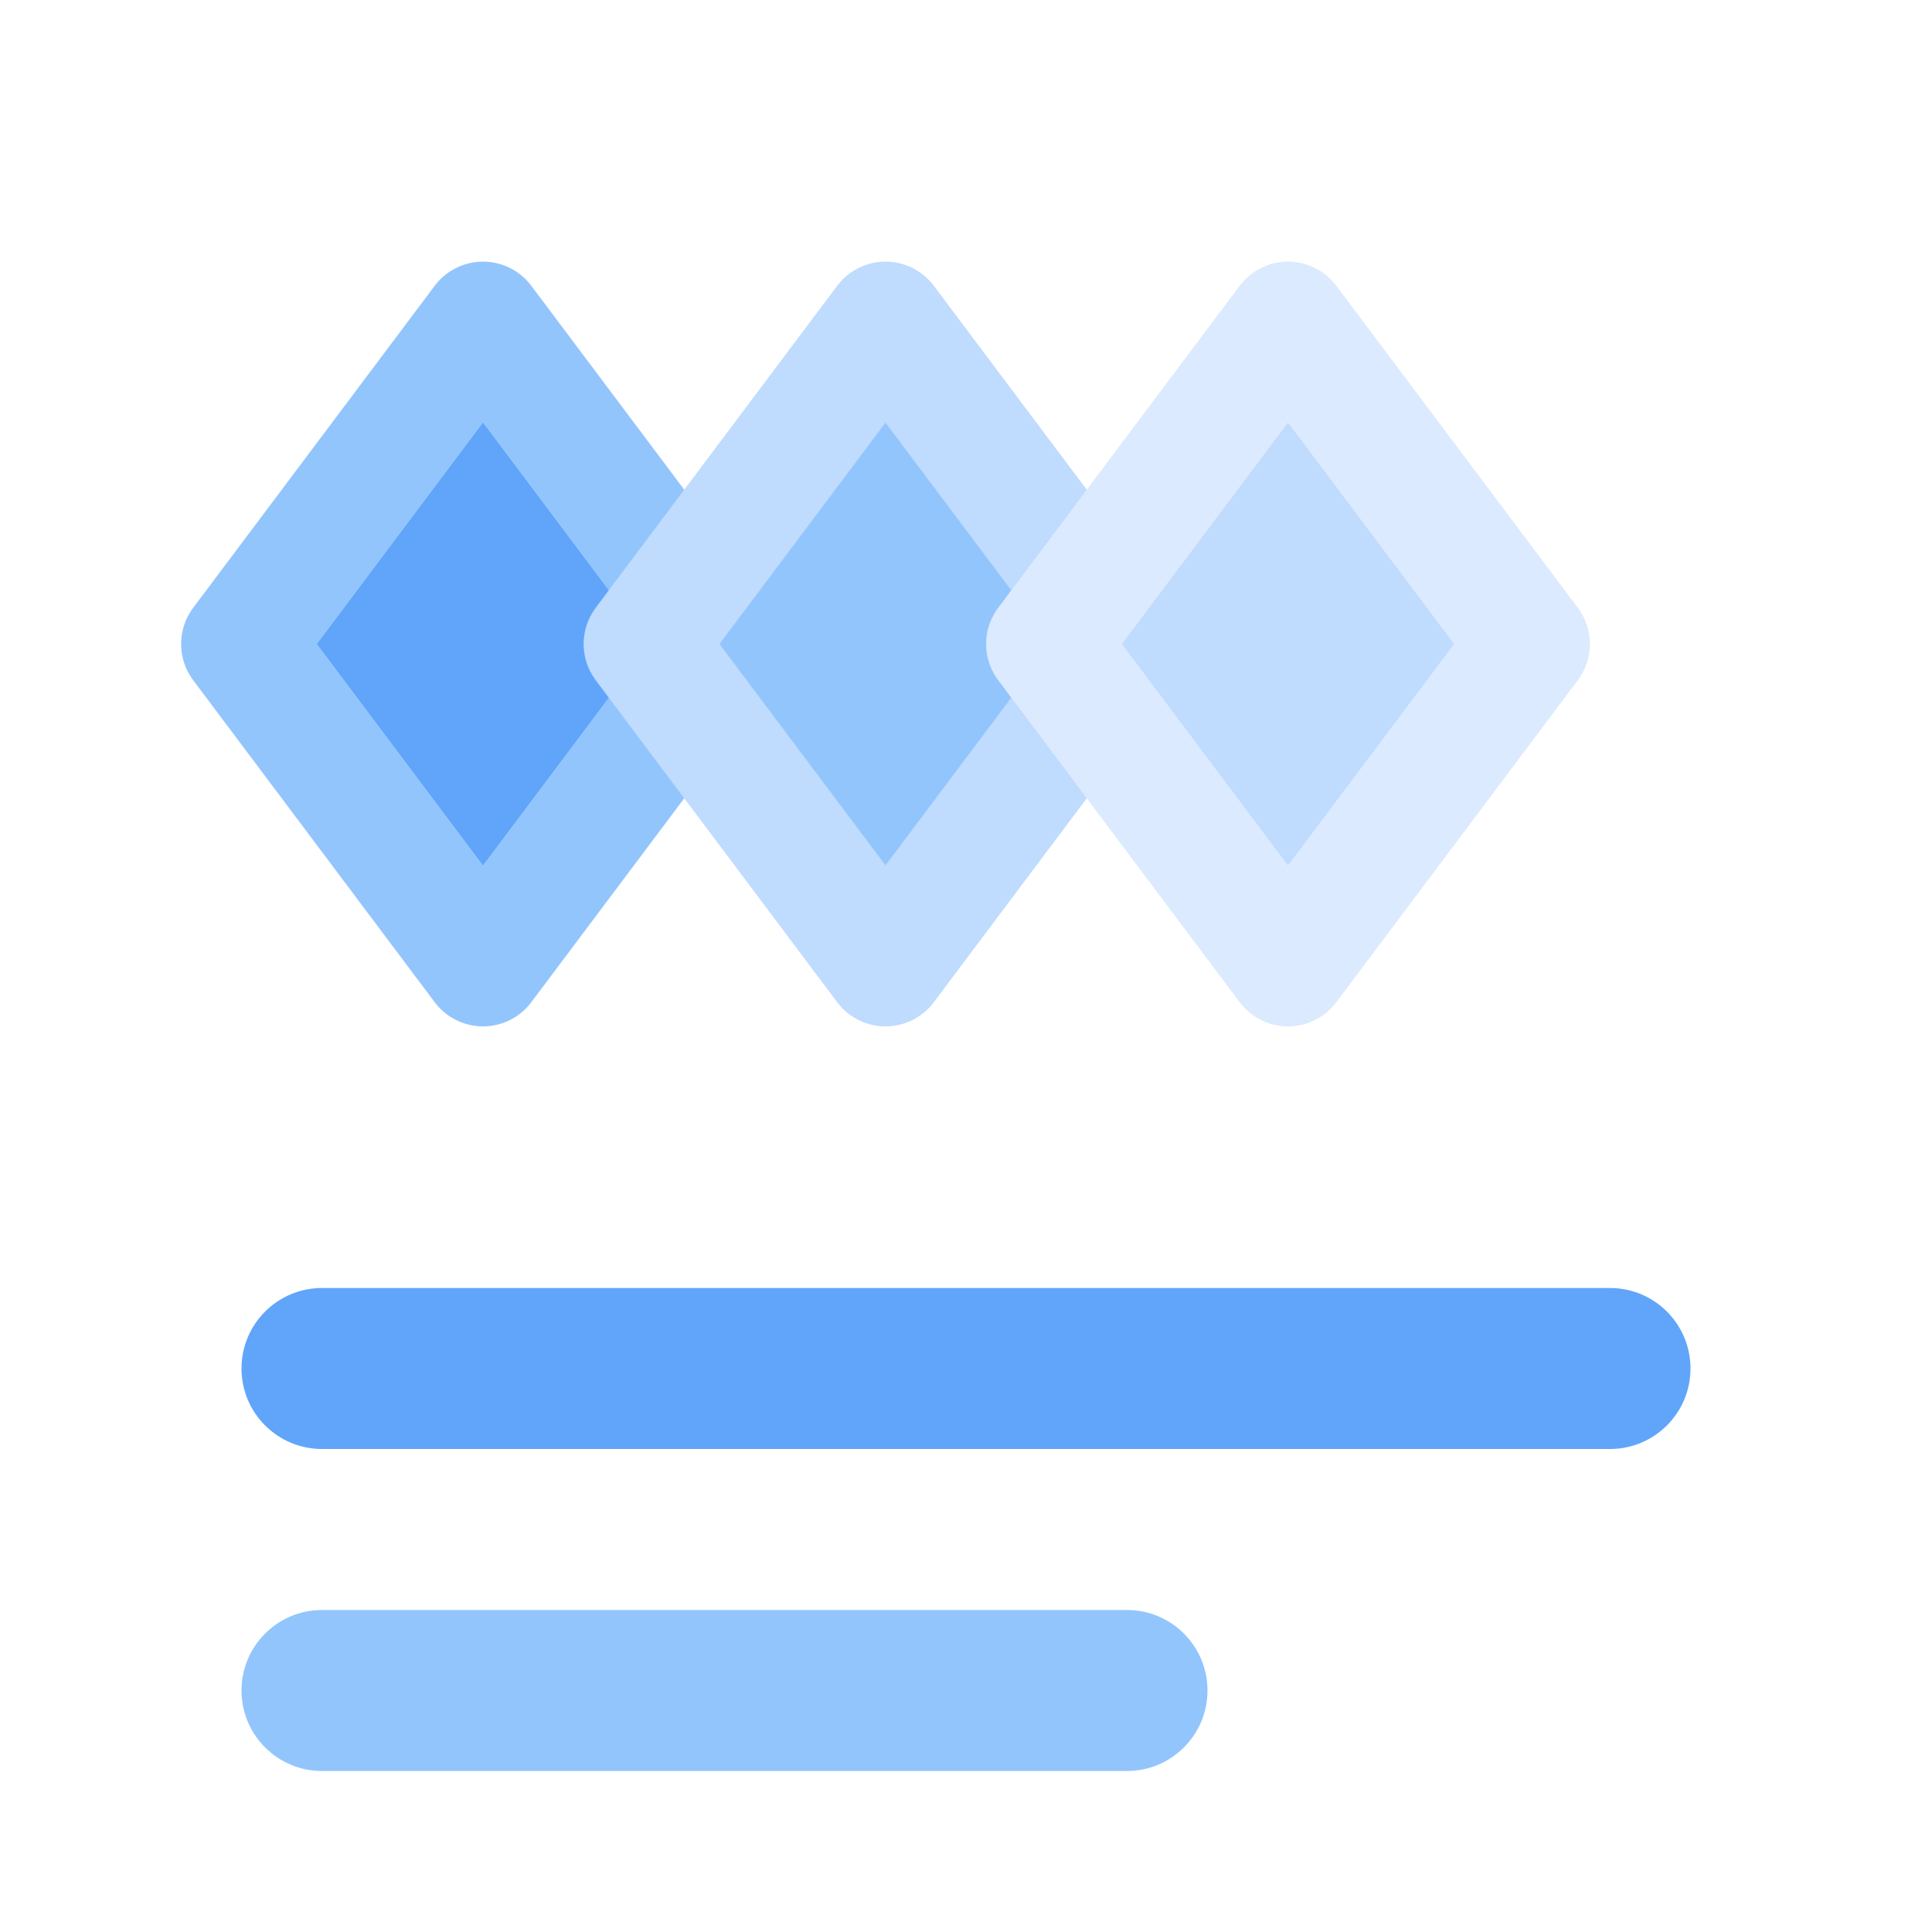
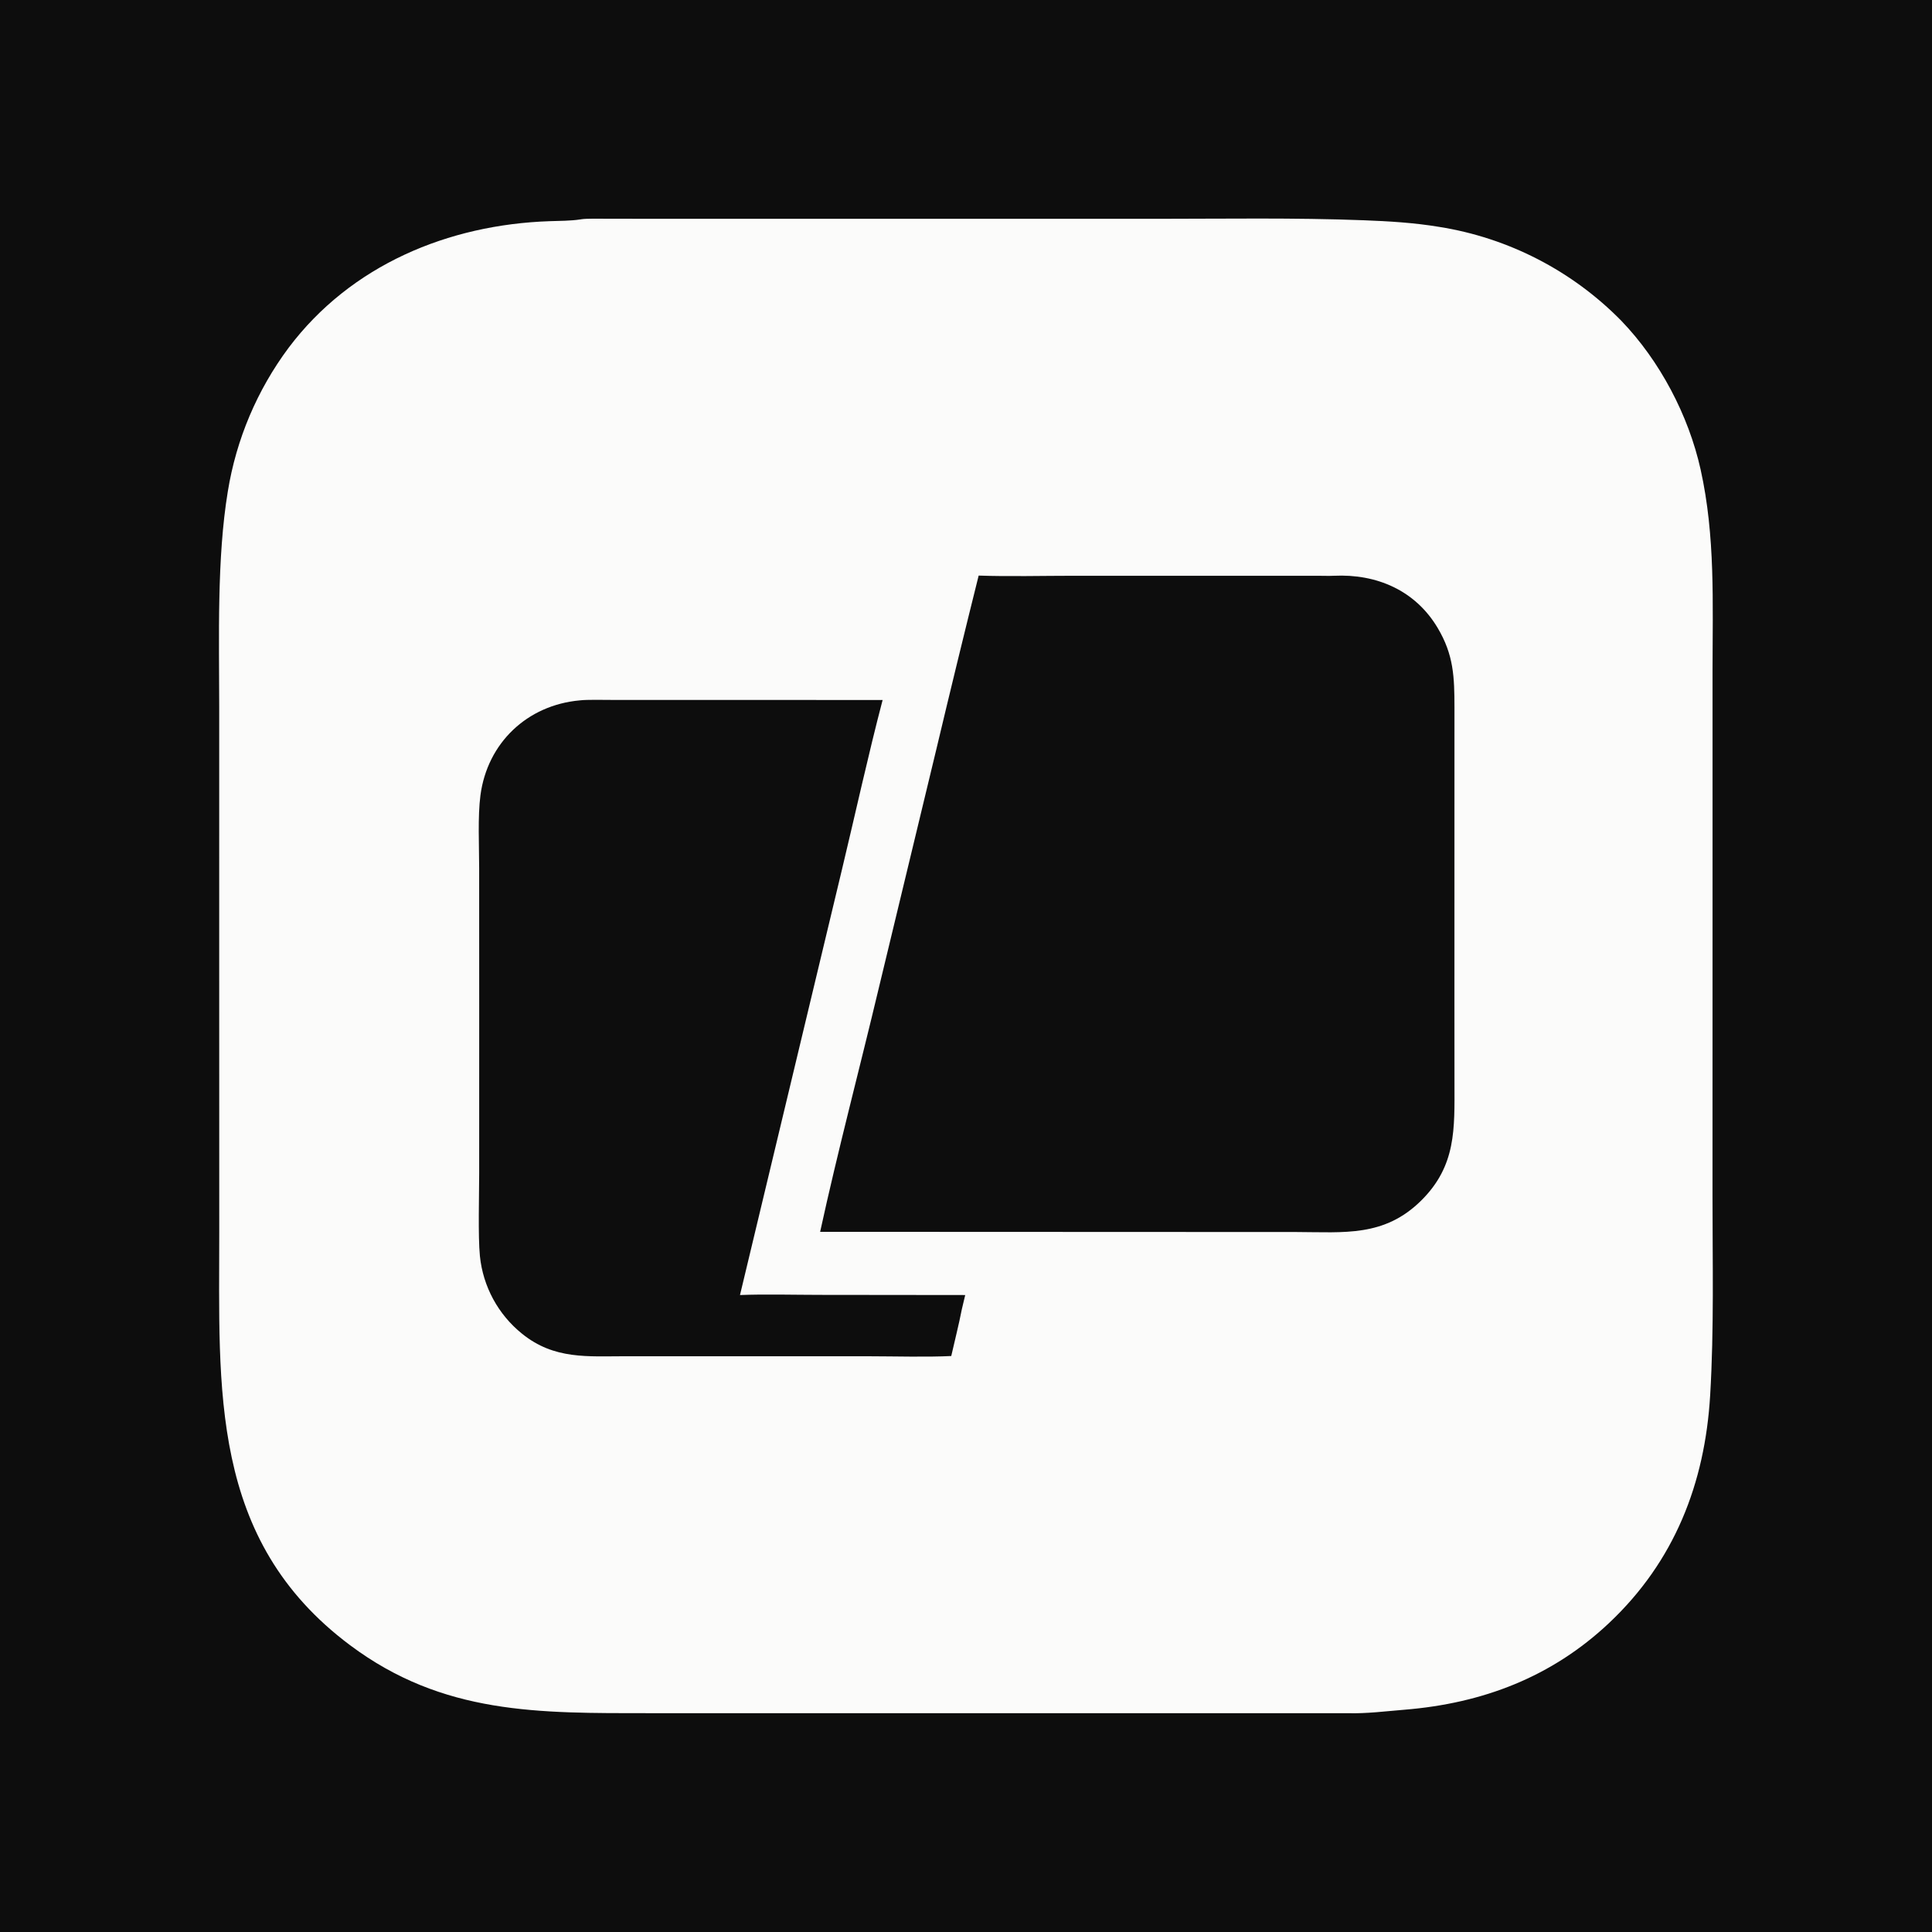
- <svg xmlns="http://www.w3.org/2000/svg" width="24" height="24" viewBox="0 0 24 24" fill="none">
-   <path d="M3 8L6 4L9 8L6 12L3 8Z" fill="#60A5FA" stroke="#93C5FD" stroke-width="1.5" stroke-linejoin="round" />
-   <path d="M8 8L11 4L14 8L11 12L8 8Z" fill="#93C5FD" stroke="#BFDBFE" stroke-width="1.5" stroke-linejoin="round" />
-   <path d="M13 8L16 4L19 8L16 12L13 8Z" fill="#BFDBFE" stroke="#DBEAFE" stroke-width="1.5" stroke-linejoin="round" />
-   <rect x="3" y="16" width="18" height="2" rx="1" fill="#60A5FA" />
-   <rect x="3" y="20" width="12" height="2" rx="1" fill="#93C5FD" />
+ <svg xmlns="http://www.w3.org/2000/svg" version="1.1" style="display: block;" viewBox="0 0 2048 2048" width="1024" height="1024" preserveAspectRatio="none">
+   <path transform="translate(0,0)" fill="rgb(13,13,13)" d="M 0 0 L 2048 0 L 2048 2048 L 0 2048 L 0 0 z" />
+   <path transform="translate(0,0)" fill="rgb(251,251,250)" d="M 616.704 232.357 C 621.437 231.59 636.57 231.863 641.675 231.869 L 686.624 231.944 L 848.114 231.963 L 1224.24 231.968 C 1297.84 231.962 1371.77 230.668 1445.24 233.468 C 1472.22 234.496 1498.9 236.062 1525.58 240.502 C 1598.98 252.132 1666.7 287.055 1718.73 340.113 C 1759.51 382.495 1789.98 440.348 1802.73 497.751 C 1818.45 568.578 1815.39 639.183 1815.36 711.168 L 1815.37 908.658 L 1815.33 1267.7 C 1815.3 1338.34 1817.03 1408.34 1812.85 1478.92 C 1807.31 1572.67 1774.94 1655.16 1705.8 1720.35 C 1644.84 1777.83 1571.61 1805.61 1488.94 1812.37 C 1469.23 1813.95 1448.91 1816.62 1428.94 1816.05 L 850.247 1816.04 L 688.708 1816.04 C 570.872 1816.01 469.774 1817.76 371.082 1743.98 C 221.429 1632.11 232.531 1471.98 232.42 1305.57 L 232.364 1023.25 L 232.371 748.635 C 232.324 676.041 229.801 591.889 241.469 521.108 C 250.393 465.795 272.541 413.455 306.031 368.538 C 372.043 280.894 475.199 238.085 582.763 234.454 C 593.366 234.096 604.502 234.173 614.97 232.624 L 616.704 232.357 z" />
+   <path transform="translate(0,0)" fill="rgb(13,13,13)" d="M 1037.42 610.131 C 1068.55 611.289 1106.68 610.326 1138.29 610.335 L 1334.23 610.367 L 1396.61 610.339 C 1402.09 610.332 1408.68 610.615 1413.96 610.336 C 1459.25 608.2 1500.18 625.761 1523.88 665.45 C 1541.08 694.245 1541.74 717.673 1541.79 750.05 L 1541.75 1060.58 L 1541.8 1148.55 C 1541.81 1196.33 1543.94 1235.67 1506.43 1272.73 C 1467.33 1311.35 1425.05 1306.15 1374.5 1305.99 L 869.381 1305.78 C 887.994 1220.33 911.237 1132.72 931.539 1047.44 L 992.527 794.415 C 1007.16 732.906 1022.12 671.477 1037.42 610.131 z" />
+   <path transform="translate(0,0)" fill="rgb(13,13,13)" d="M 614.71 742.418 C 622.082 741.515 640.307 741.962 648.594 741.959 L 714.497 741.965 L 935.618 742.023 C 920.411 799.949 906.621 862.984 892.541 921.617 L 784.42 1372.8 C 810.212 1371.74 842.331 1372.6 868.611 1372.62 L 1023.16 1372.79 L 1019.52 1388.16 C 1016.51 1403.75 1011.93 1421.75 1008.37 1437.43 C 982.457 1438.73 948.226 1437.73 921.875 1437.71 L 763.592 1437.68 L 663.979 1437.67 C 623.08 1437.67 587.529 1441.43 553.385 1413.8 C 528.038 1393.4 511.943 1363.68 508.712 1331.31 C 506.657 1310.6 507.955 1265.33 507.953 1243.43 L 507.976 1066.35 L 507.933 920.111 C 507.928 897.015 506.33 865.508 509.29 843.065 C 516.606 787.594 558.75 747.414 614.71 742.418 z" />
</svg>
